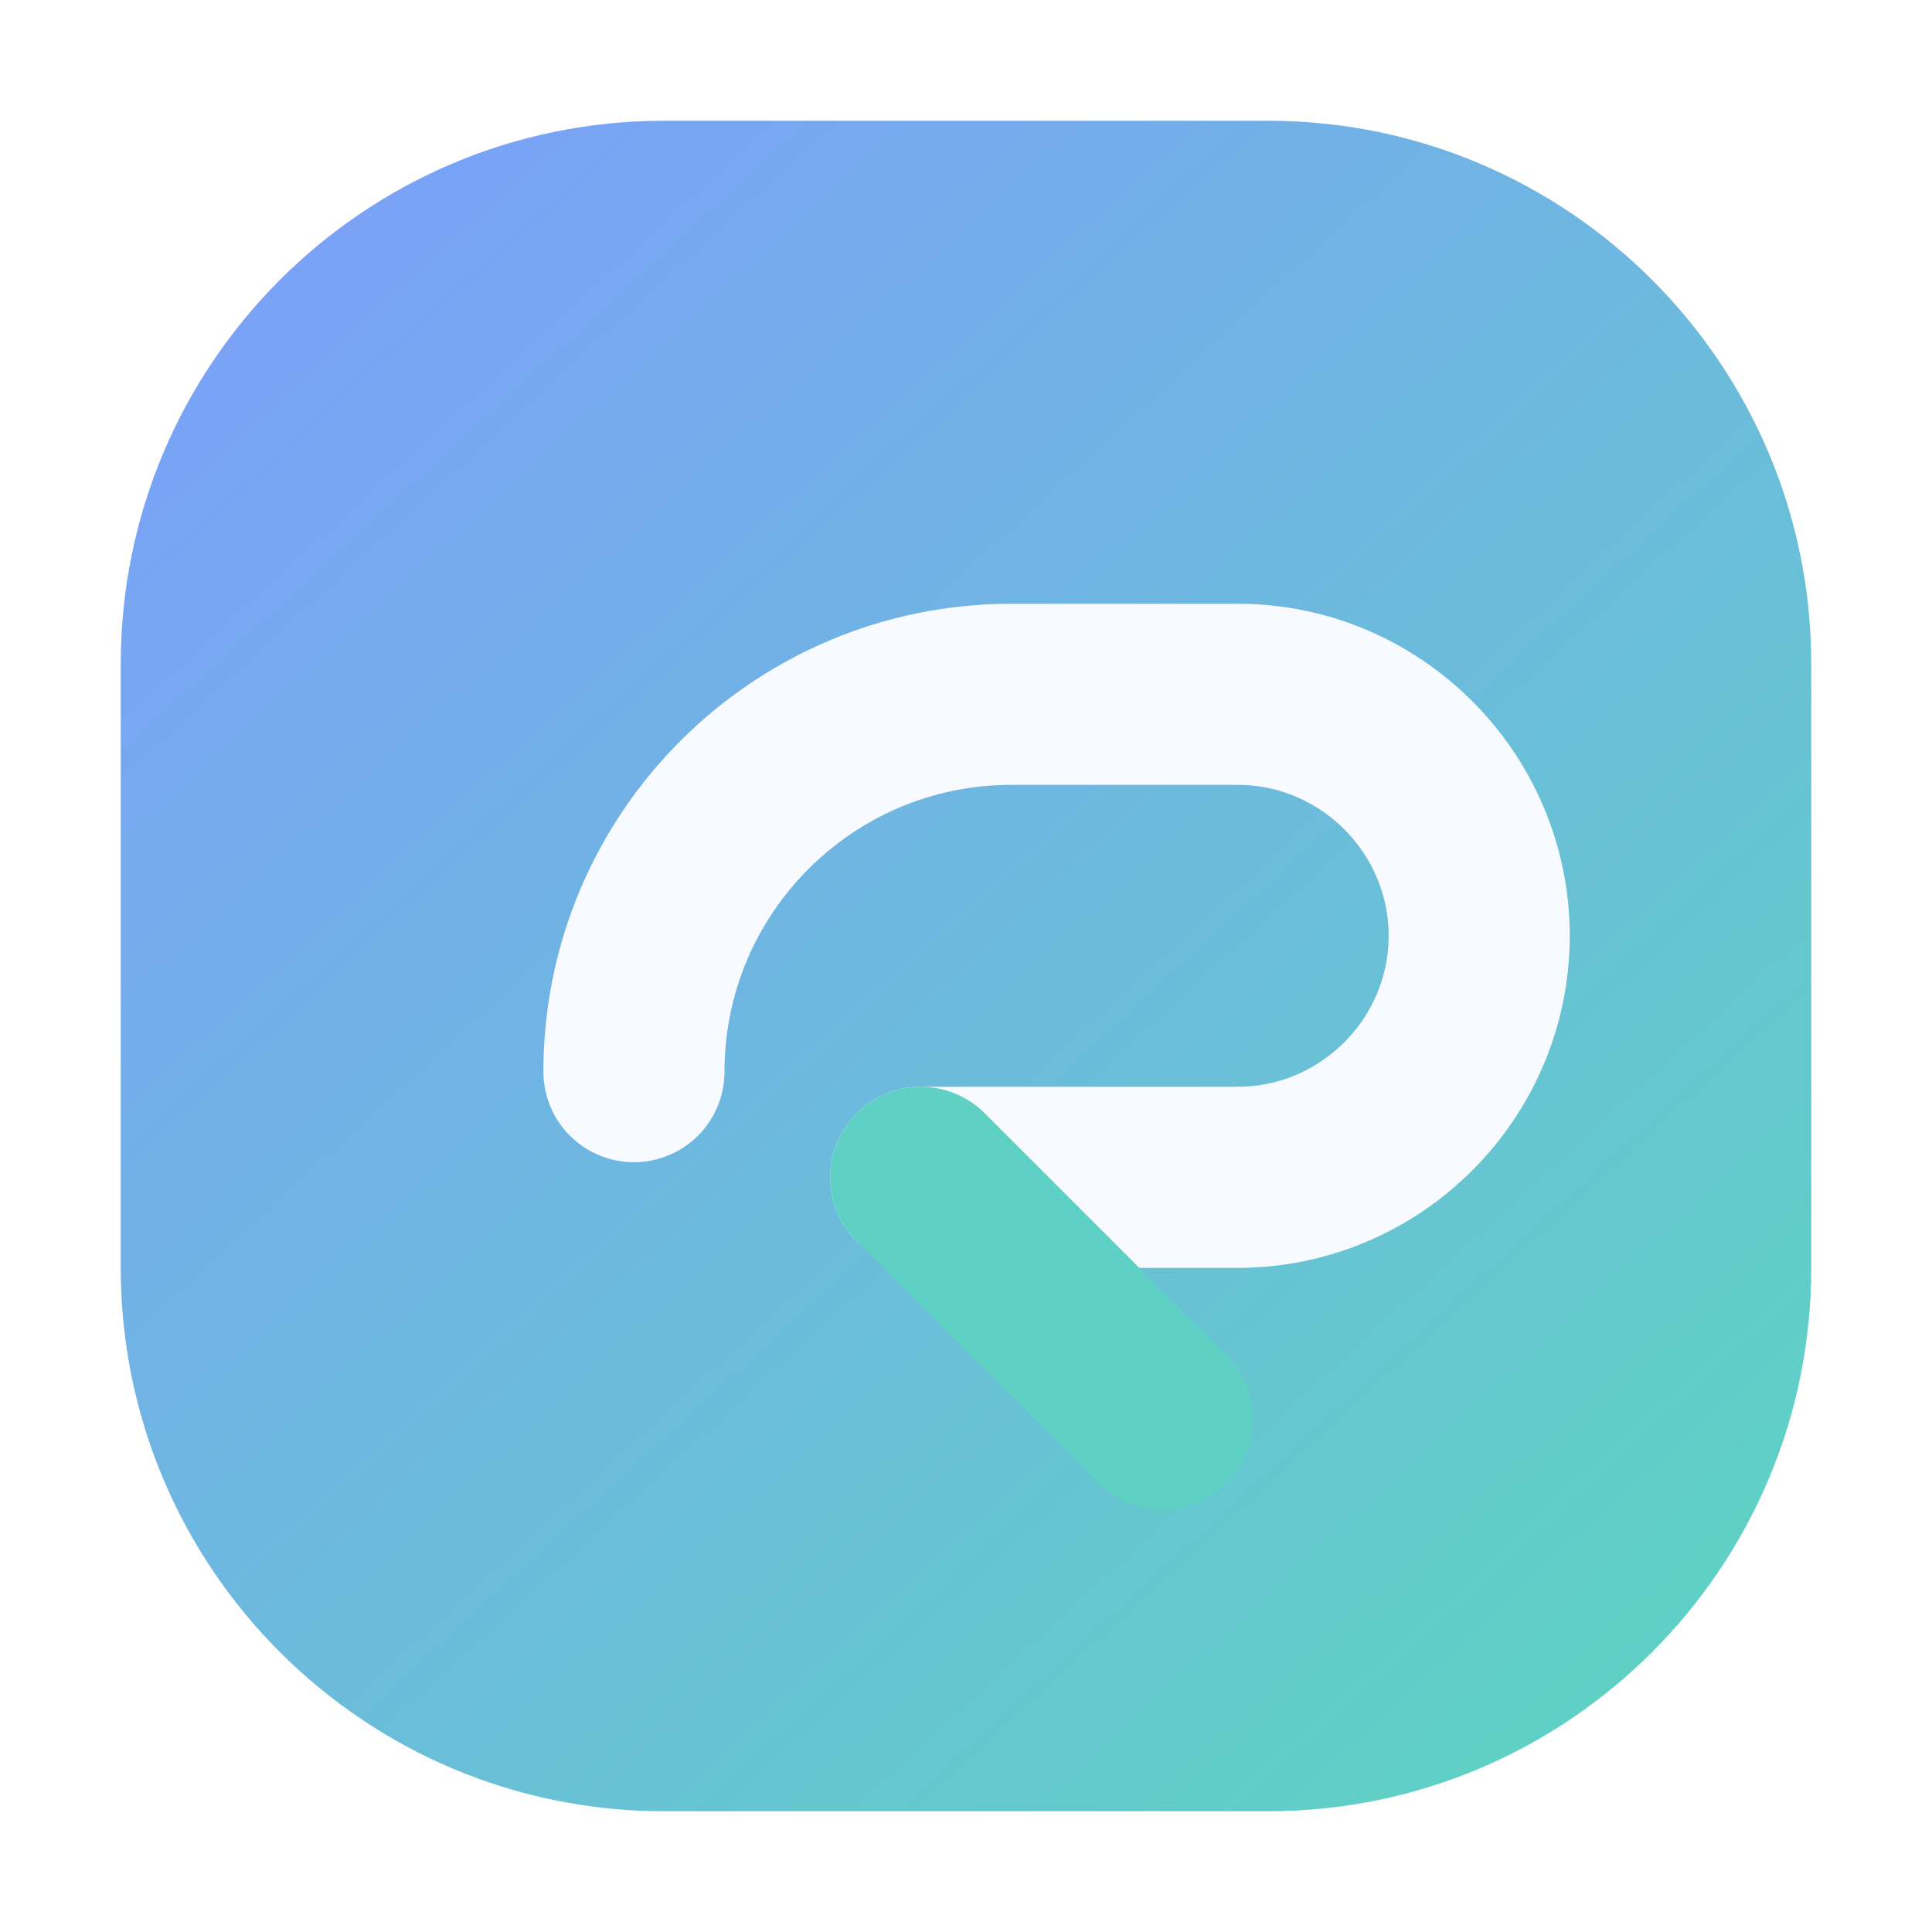
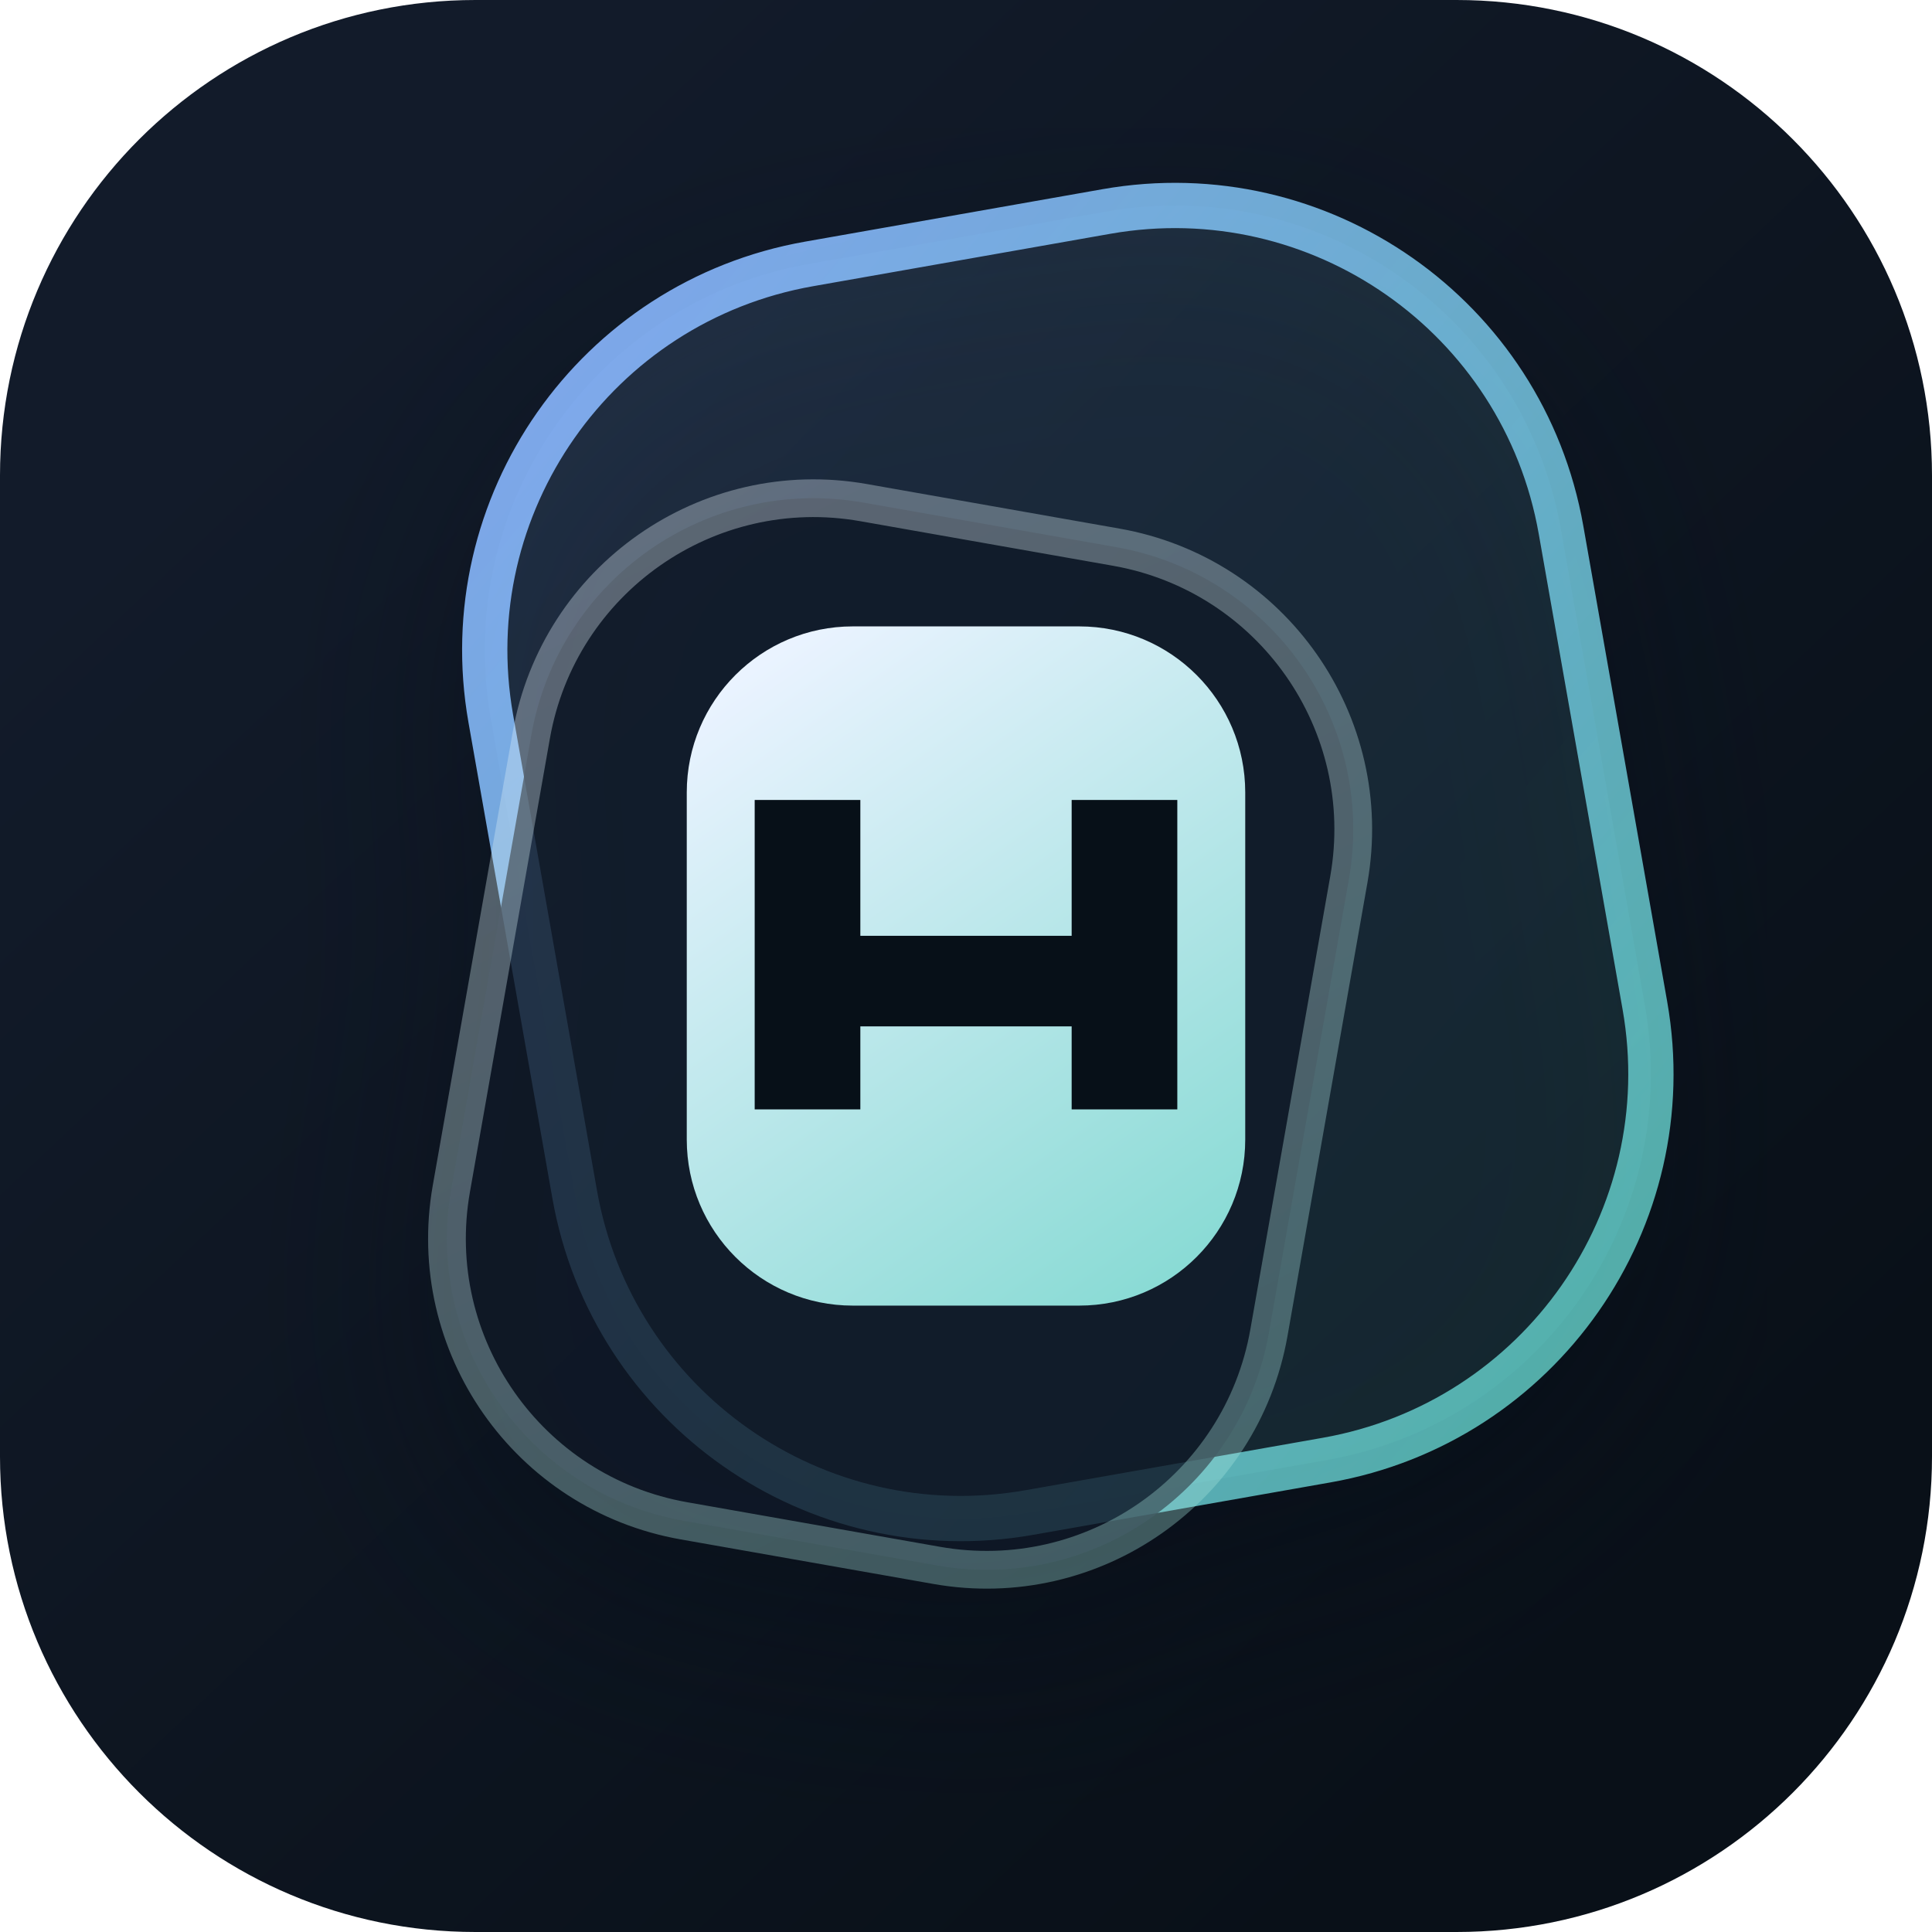
- <svg xmlns="http://www.w3.org/2000/svg" viewBox="0 0 64 64" fill="none">
+ <svg xmlns="http://www.w3.org/2000/svg" width="512" height="512" viewBox="0 0 512 512" fill="none">
  <defs>
-     <linearGradient id="helm-g" x1="10" y1="8" x2="54" y2="56" gradientUnits="userSpaceOnUse">
-       <stop stop-color="#7AA2F7" />
-       <stop offset="1" stop-color="#5FD1C4" />
+     <linearGradient id="bg" x1="92" y1="76" x2="430" y2="434" gradientUnits="userSpaceOnUse">
+       <stop stop-color="#121B2A" />
+       <stop offset="1" stop-color="#091018" />
    </linearGradient>
+     <linearGradient id="ringA" x1="124" y1="94" x2="392" y2="416" gradientUnits="userSpaceOnUse">
+       <stop stop-color="#8AB3FF" stop-opacity="0.92" />
+       <stop offset="1" stop-color="#65D8CD" stop-opacity="0.78" />
+     </linearGradient>
+     <linearGradient id="ringB" x1="160" y1="124" x2="362" y2="388" gradientUnits="userSpaceOnUse">
+       <stop stop-color="#ECF4FF" />
+       <stop offset="1" stop-color="#A1E4DE" />
+     </linearGradient>
+     <linearGradient id="core" x1="203" y1="175" x2="315" y2="334" gradientUnits="userSpaceOnUse">
+       <stop stop-color="#EAF3FF" />
+       <stop offset="1" stop-color="#8ADBD5" />
+     </linearGradient>
+     <filter id="shadow" x="44" y="34" width="424" height="444" filterUnits="userSpaceOnUse" color-interpolation-filters="sRGB">
+       <feFlood flood-opacity="0" result="BackgroundImageFix" />
+       <feColorMatrix in="SourceAlpha" type="matrix" values="0 0 0 0 0 0 0 0 0 0 0 0 0 0 0 0 0 0 127 0" result="hardAlpha" />
+       <feOffset dy="20" />
+       <feGaussianBlur stdDeviation="26" />
+       <feColorMatrix type="matrix" values="0 0 0 0 0.02 0 0 0 0 0.051 0 0 0 0 0.094 0 0 0 0.42 0" />
+       <feBlend mode="normal" in2="BackgroundImageFix" result="effect1_dropShadow_1_3" />
+       <feBlend mode="normal" in="SourceGraphic" in2="effect1_dropShadow_1_3" result="shape" />
+     </filter>
  </defs>
-   <rect x="4" y="4" width="56" height="56" rx="18" fill="url(#helm-g)" />
-   <path d="M21 35.5C21 28.6 26.6 23 33.5 23H41C45.4 23 49 26.6 49 31C49 35.4 45.4 39 41 39H30.5" stroke="#F7FAFF" stroke-width="6" stroke-linecap="round" stroke-linejoin="round" />
-   <path d="M30.5 39L38.5 47" stroke="#5FD1C4" stroke-width="6" stroke-linecap="round" />
+   <rect width="512" height="512" rx="126" fill="url(#bg)" />
+   <g filter="url(#shadow)">
+     <rect x="112" y="88" width="288" height="336" rx="104" transform="rotate(-10 112 88)" fill="url(#ringA)" fill-opacity="0.15" stroke="url(#ringA)" stroke-width="12" />
+     <rect x="154" y="120" width="220" height="274" rx="76" transform="rotate(10 154 120)" fill="#111927" fill-opacity="0.82" stroke="url(#ringB)" stroke-opacity="0.34" stroke-width="10" />
+     <rect x="182" y="166" width="148" height="180" rx="44" fill="url(#core)" />
+     <path d="M200 294V212H228V248H284V212H312V294H284V272H228V294H200Z" fill="#071018" />
+   </g>
</svg>
